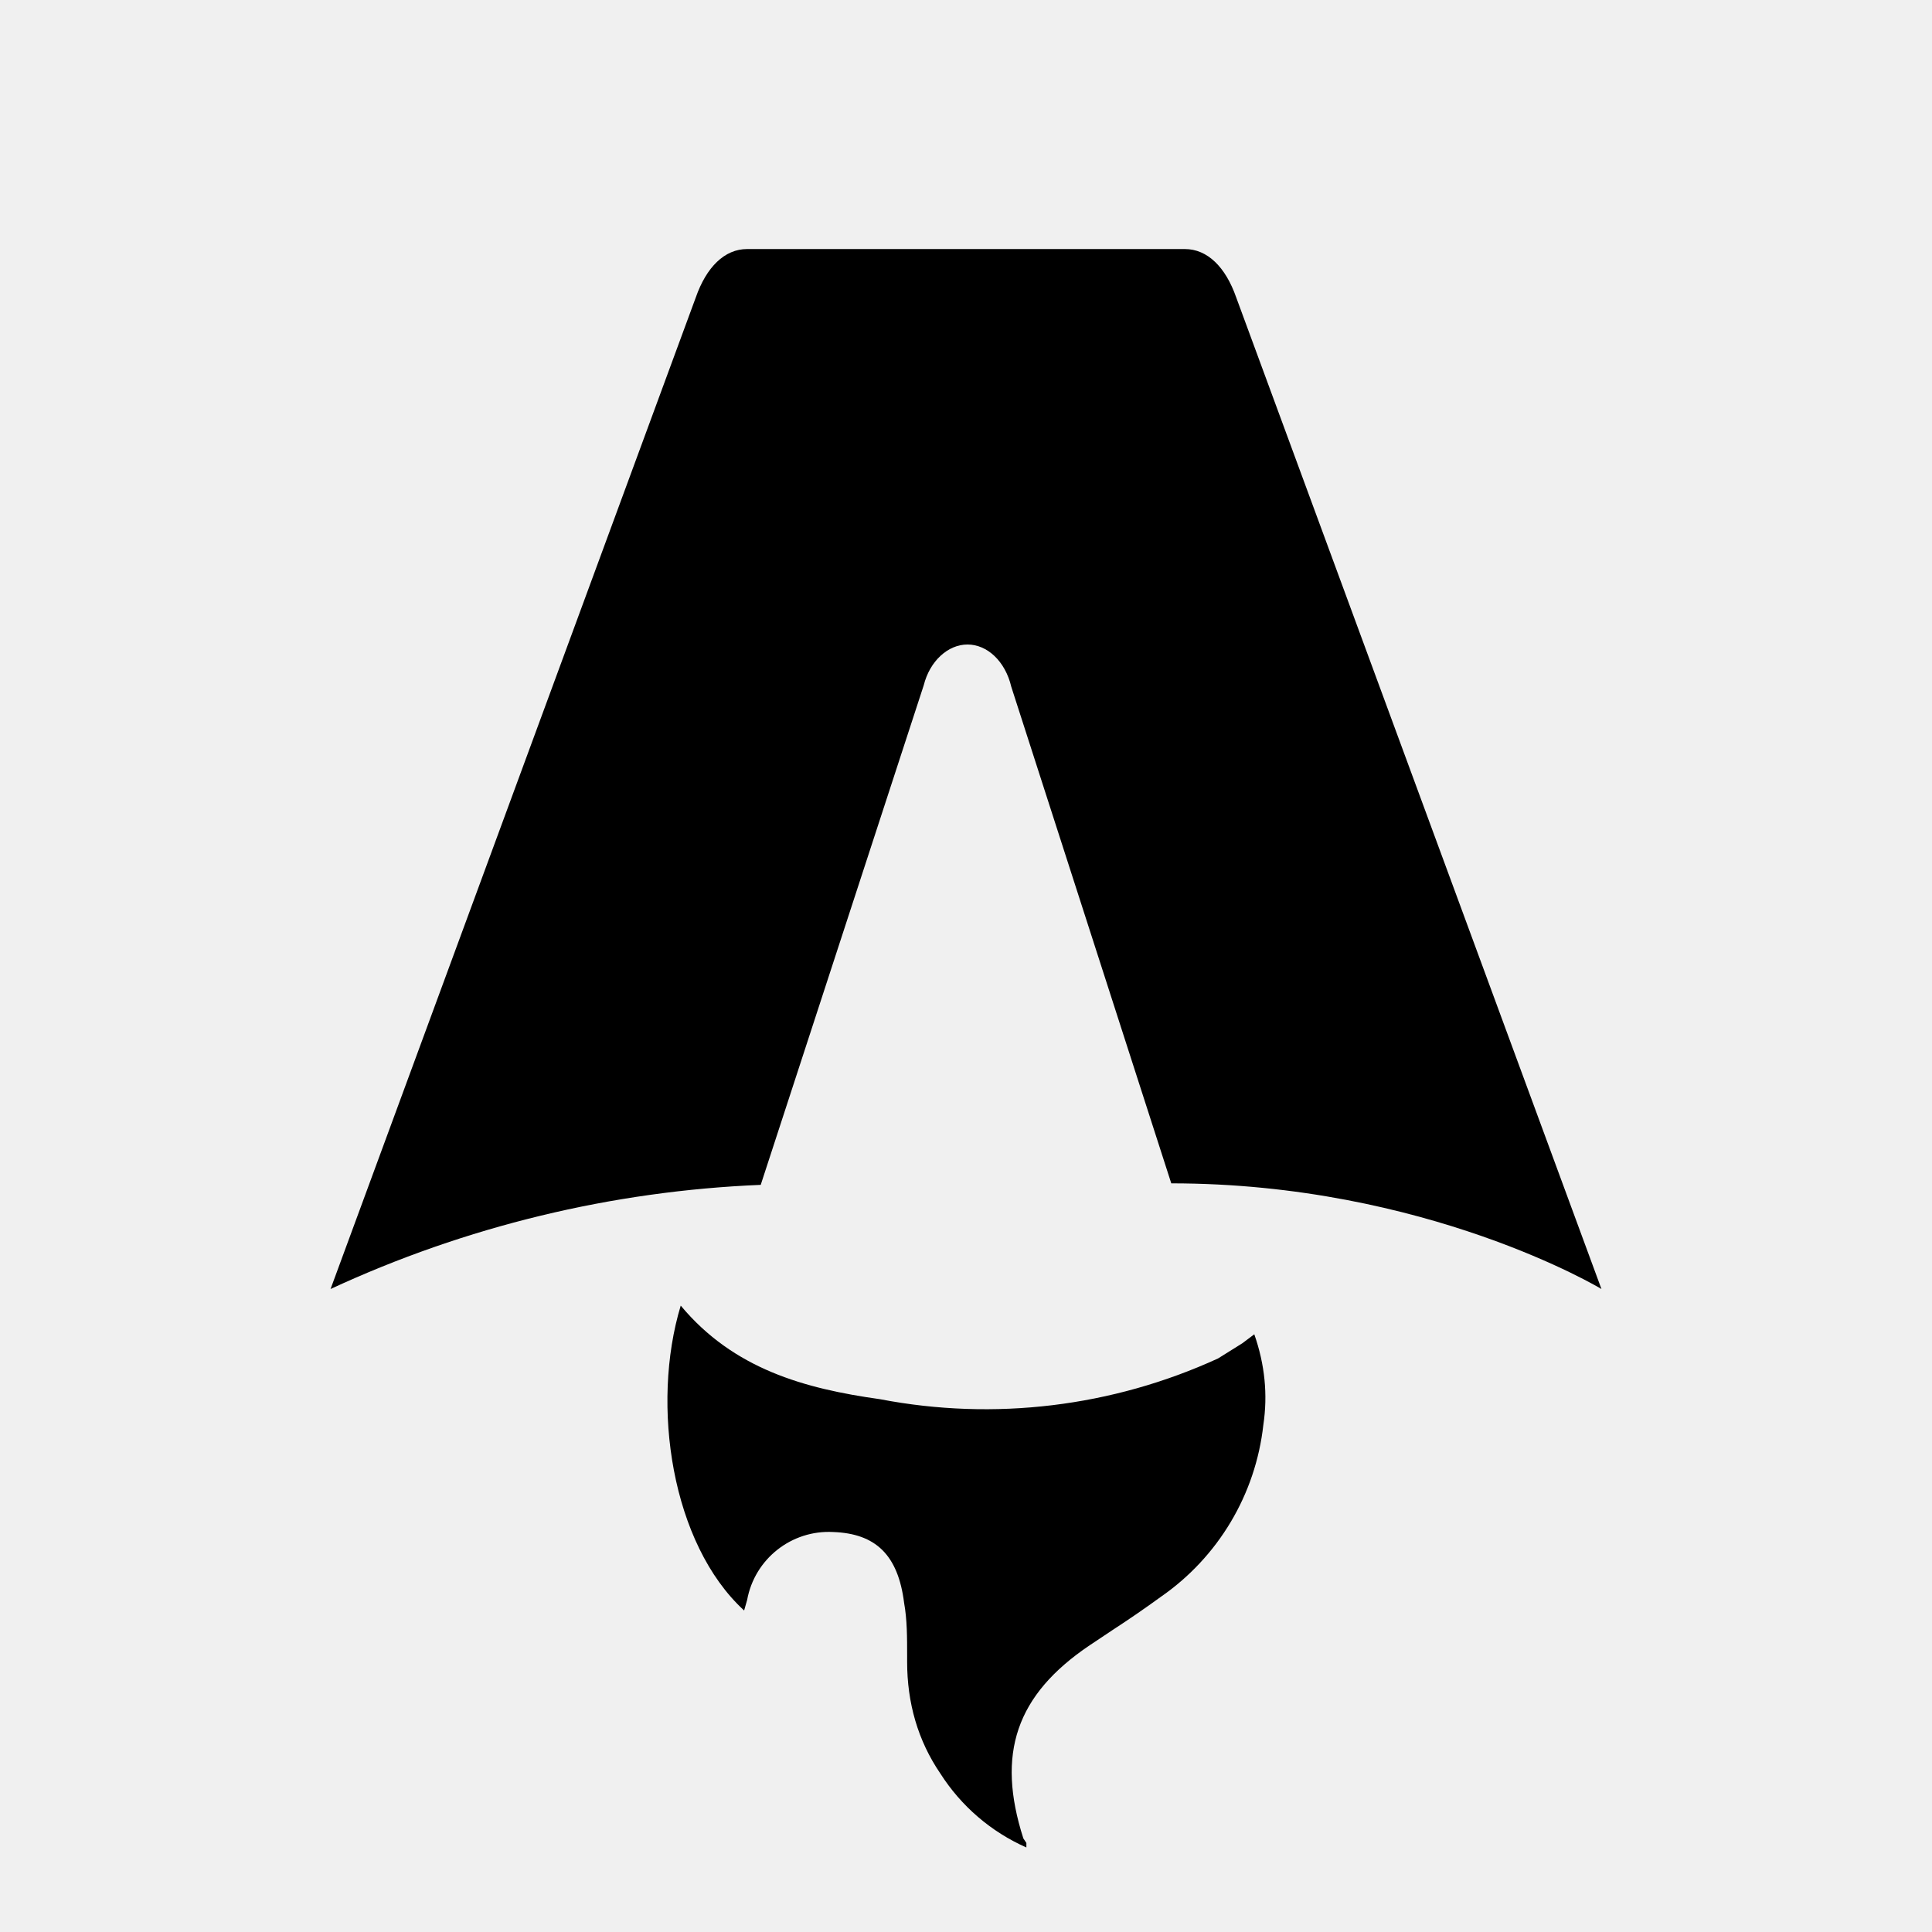
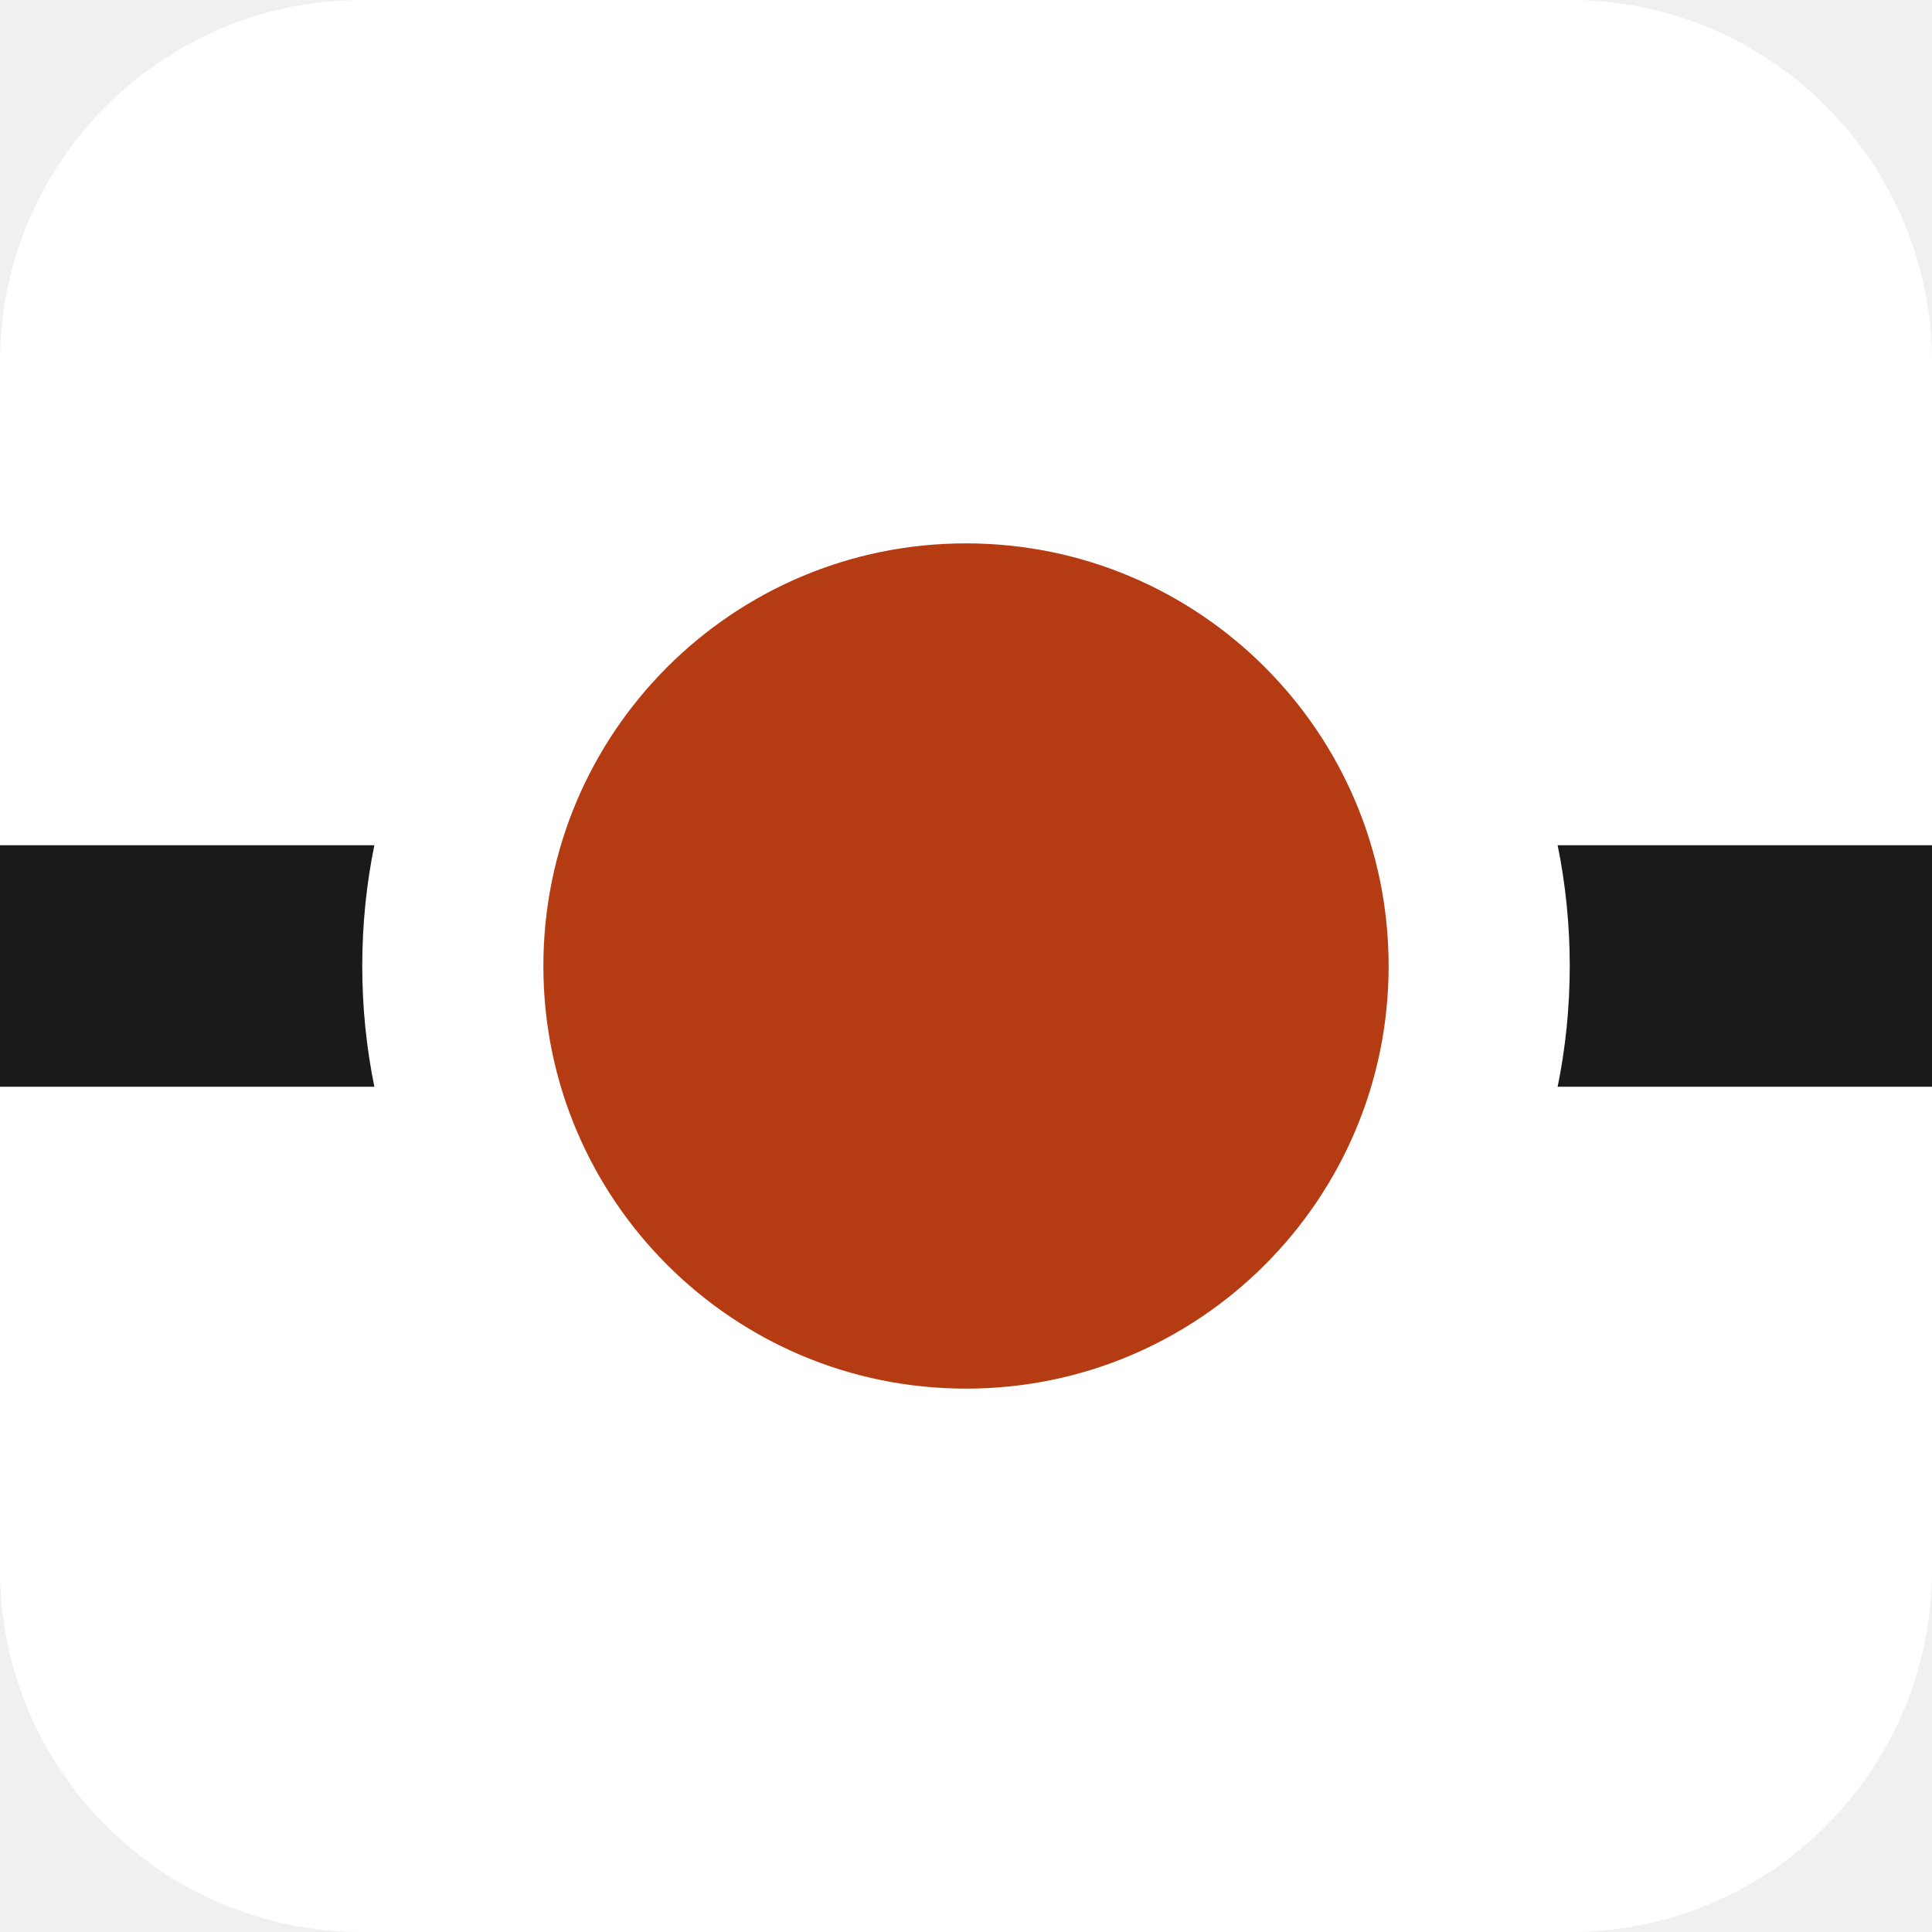
- <svg xmlns="http://www.w3.org/2000/svg" fill="none" viewBox="0 0 128 128">
-   <path d="M50.4 78.5a75.1 75.1 0 0 0-28.5 6.9l24.2-65.7c.7-2 1.9-3.2 3.4-3.2h29c1.5 0 2.7 1.2 3.4 3.2l24.2 65.7s-11.6-7-28.5-7L67 45.5c-.4-1.7-1.6-2.8-2.9-2.8-1.3 0-2.5 1.1-2.9 2.7L50.4 78.5Zm-1.1 28.2Zm-4.2-20.2c-2 6.6-.6 15.8 4.2 20.2a17.5 17.5 0 0 1 .2-.7 5.5 5.5 0 0 1 5.7-4.5c2.8.1 4.3 1.5 4.7 4.7.2 1.1.2 2.3.2 3.5v.4c0 2.7.7 5.2 2.2 7.4a13 13 0 0 0 5.7 4.9v-.3l-.2-.3c-1.8-5.6-.5-9.5 4.4-12.8l1.5-1a73 73 0 0 0 3.2-2.2 16 16 0 0 0 6.8-11.4c.3-2 .1-4-.6-6l-.8.6-1.6 1a37 37 0 0 1-22.4 2.7c-5-.7-9.7-2-13.2-6.2Z" />
-   <style>
-         path { fill: #000; }
-         @media (prefers-color-scheme: dark) {
-             path { fill: #FFF; }
-         }
-     </style>
+ <svg xmlns="http://www.w3.org/2000/svg" viewBox="0 0 32 32">
+   <rect width="32" height="32" rx="6" fill="#fff" />
+   <path d="M0 16h32" stroke="#1a1a1a" stroke-width="4" />
+   <circle cx="16" cy="16" r="8.5" fill="#b53b12" stroke="#fff" stroke-width="3" />
</svg>
